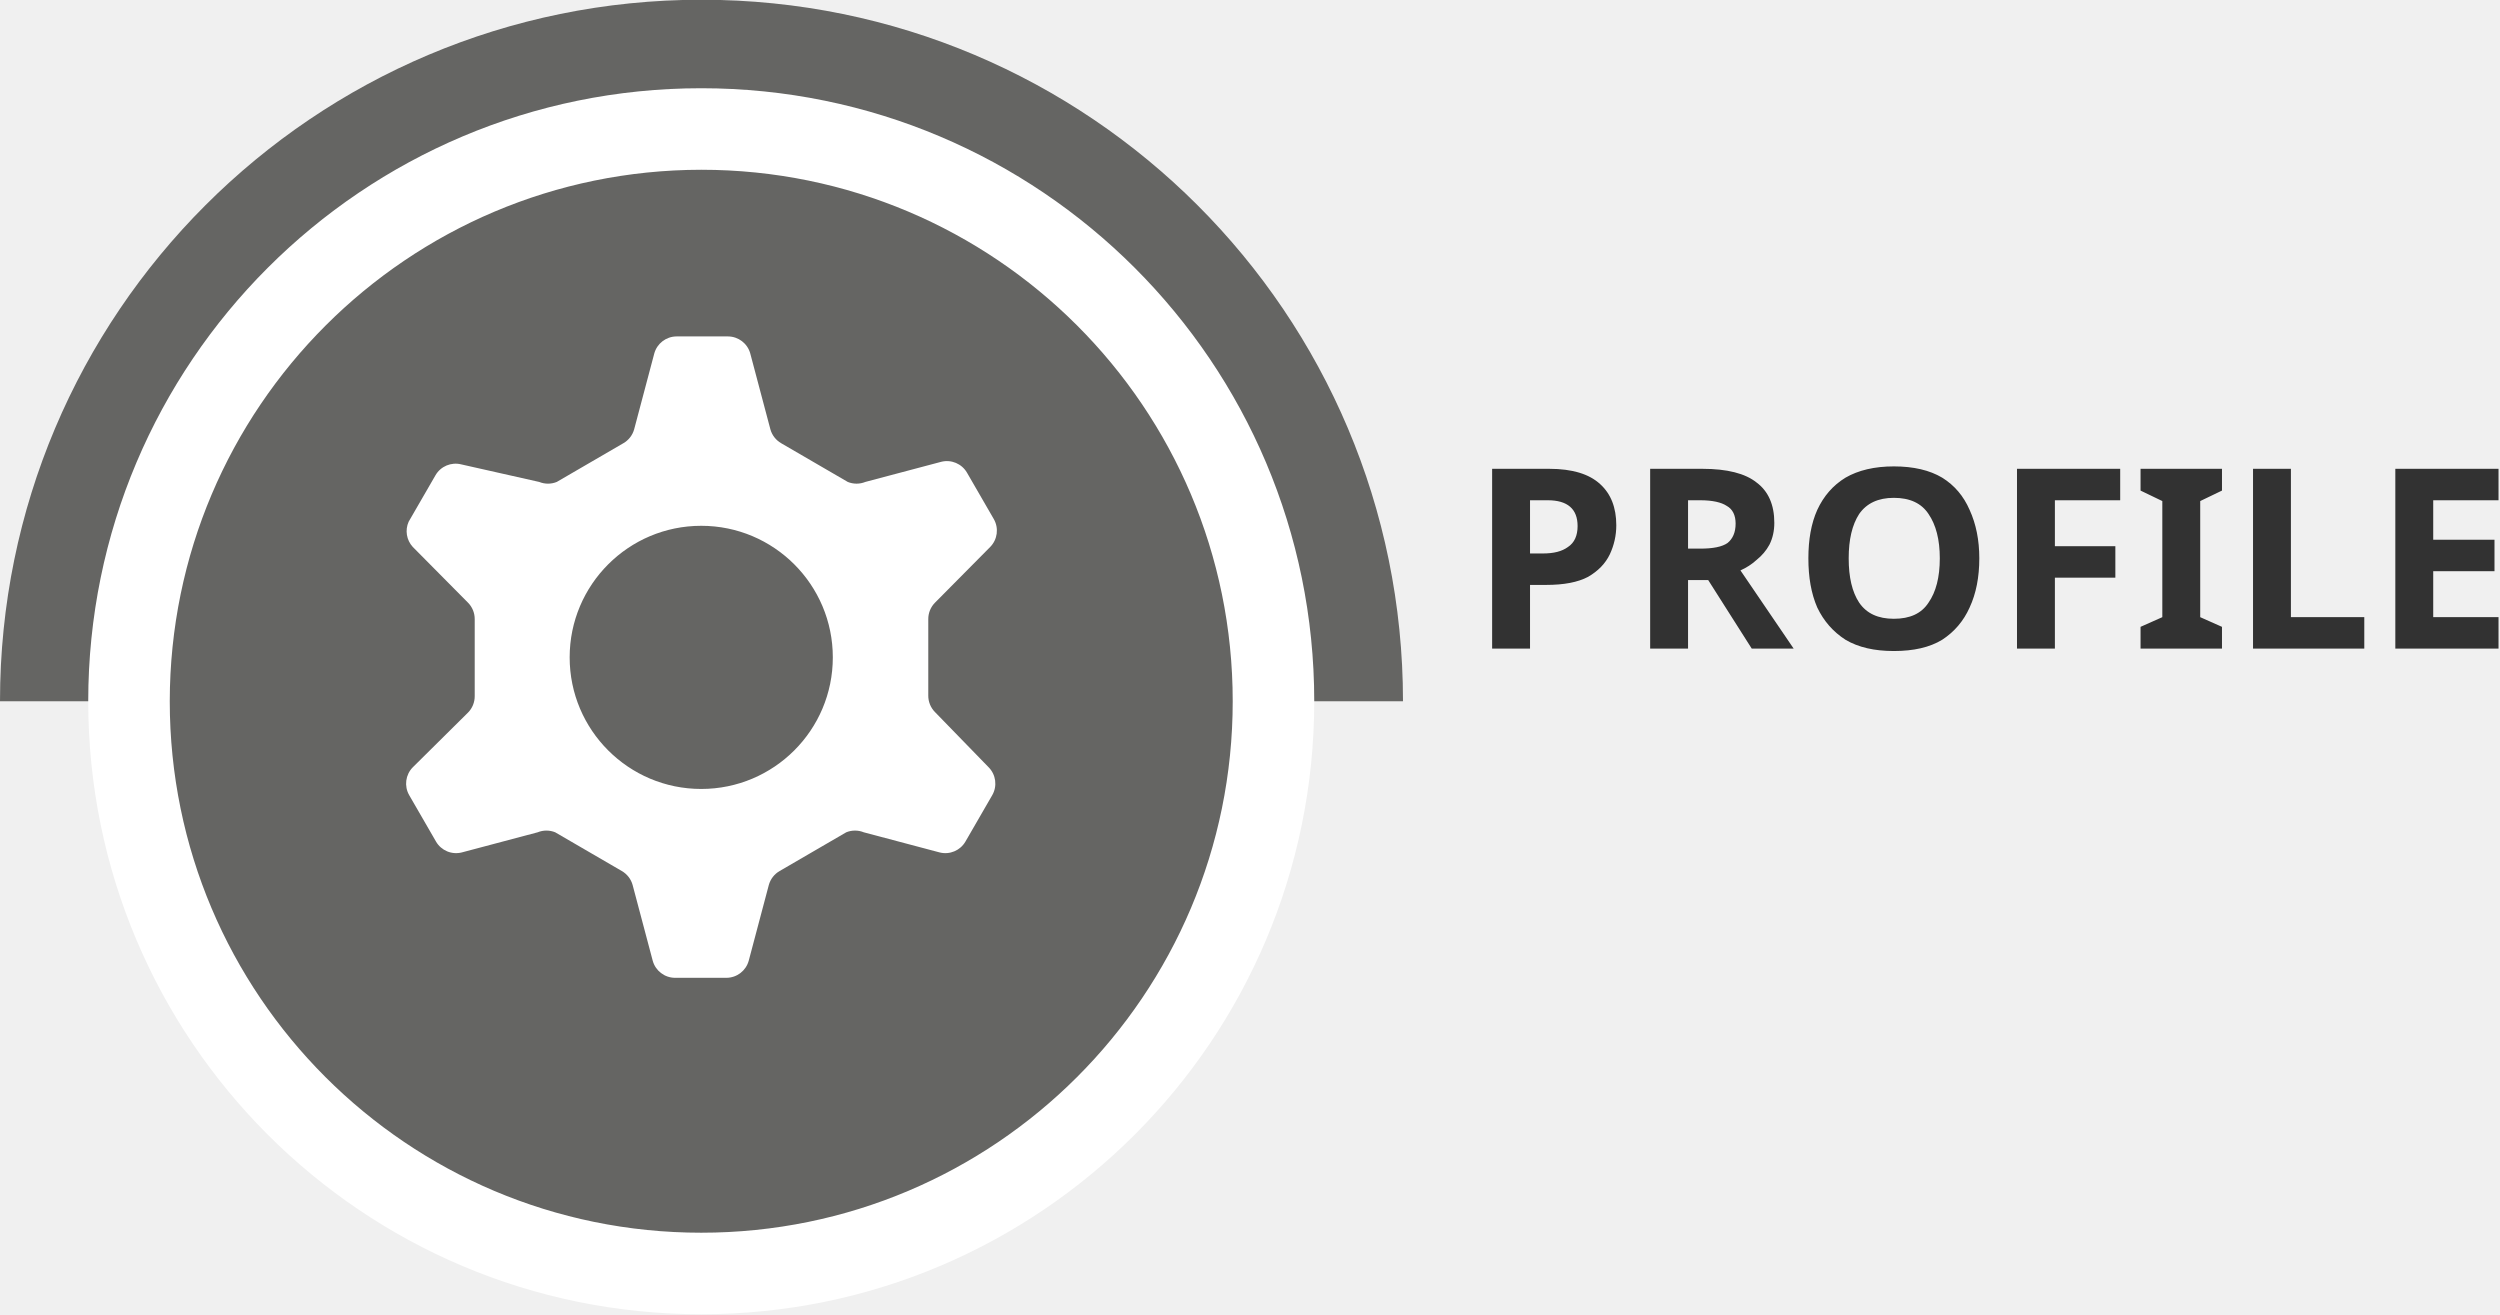
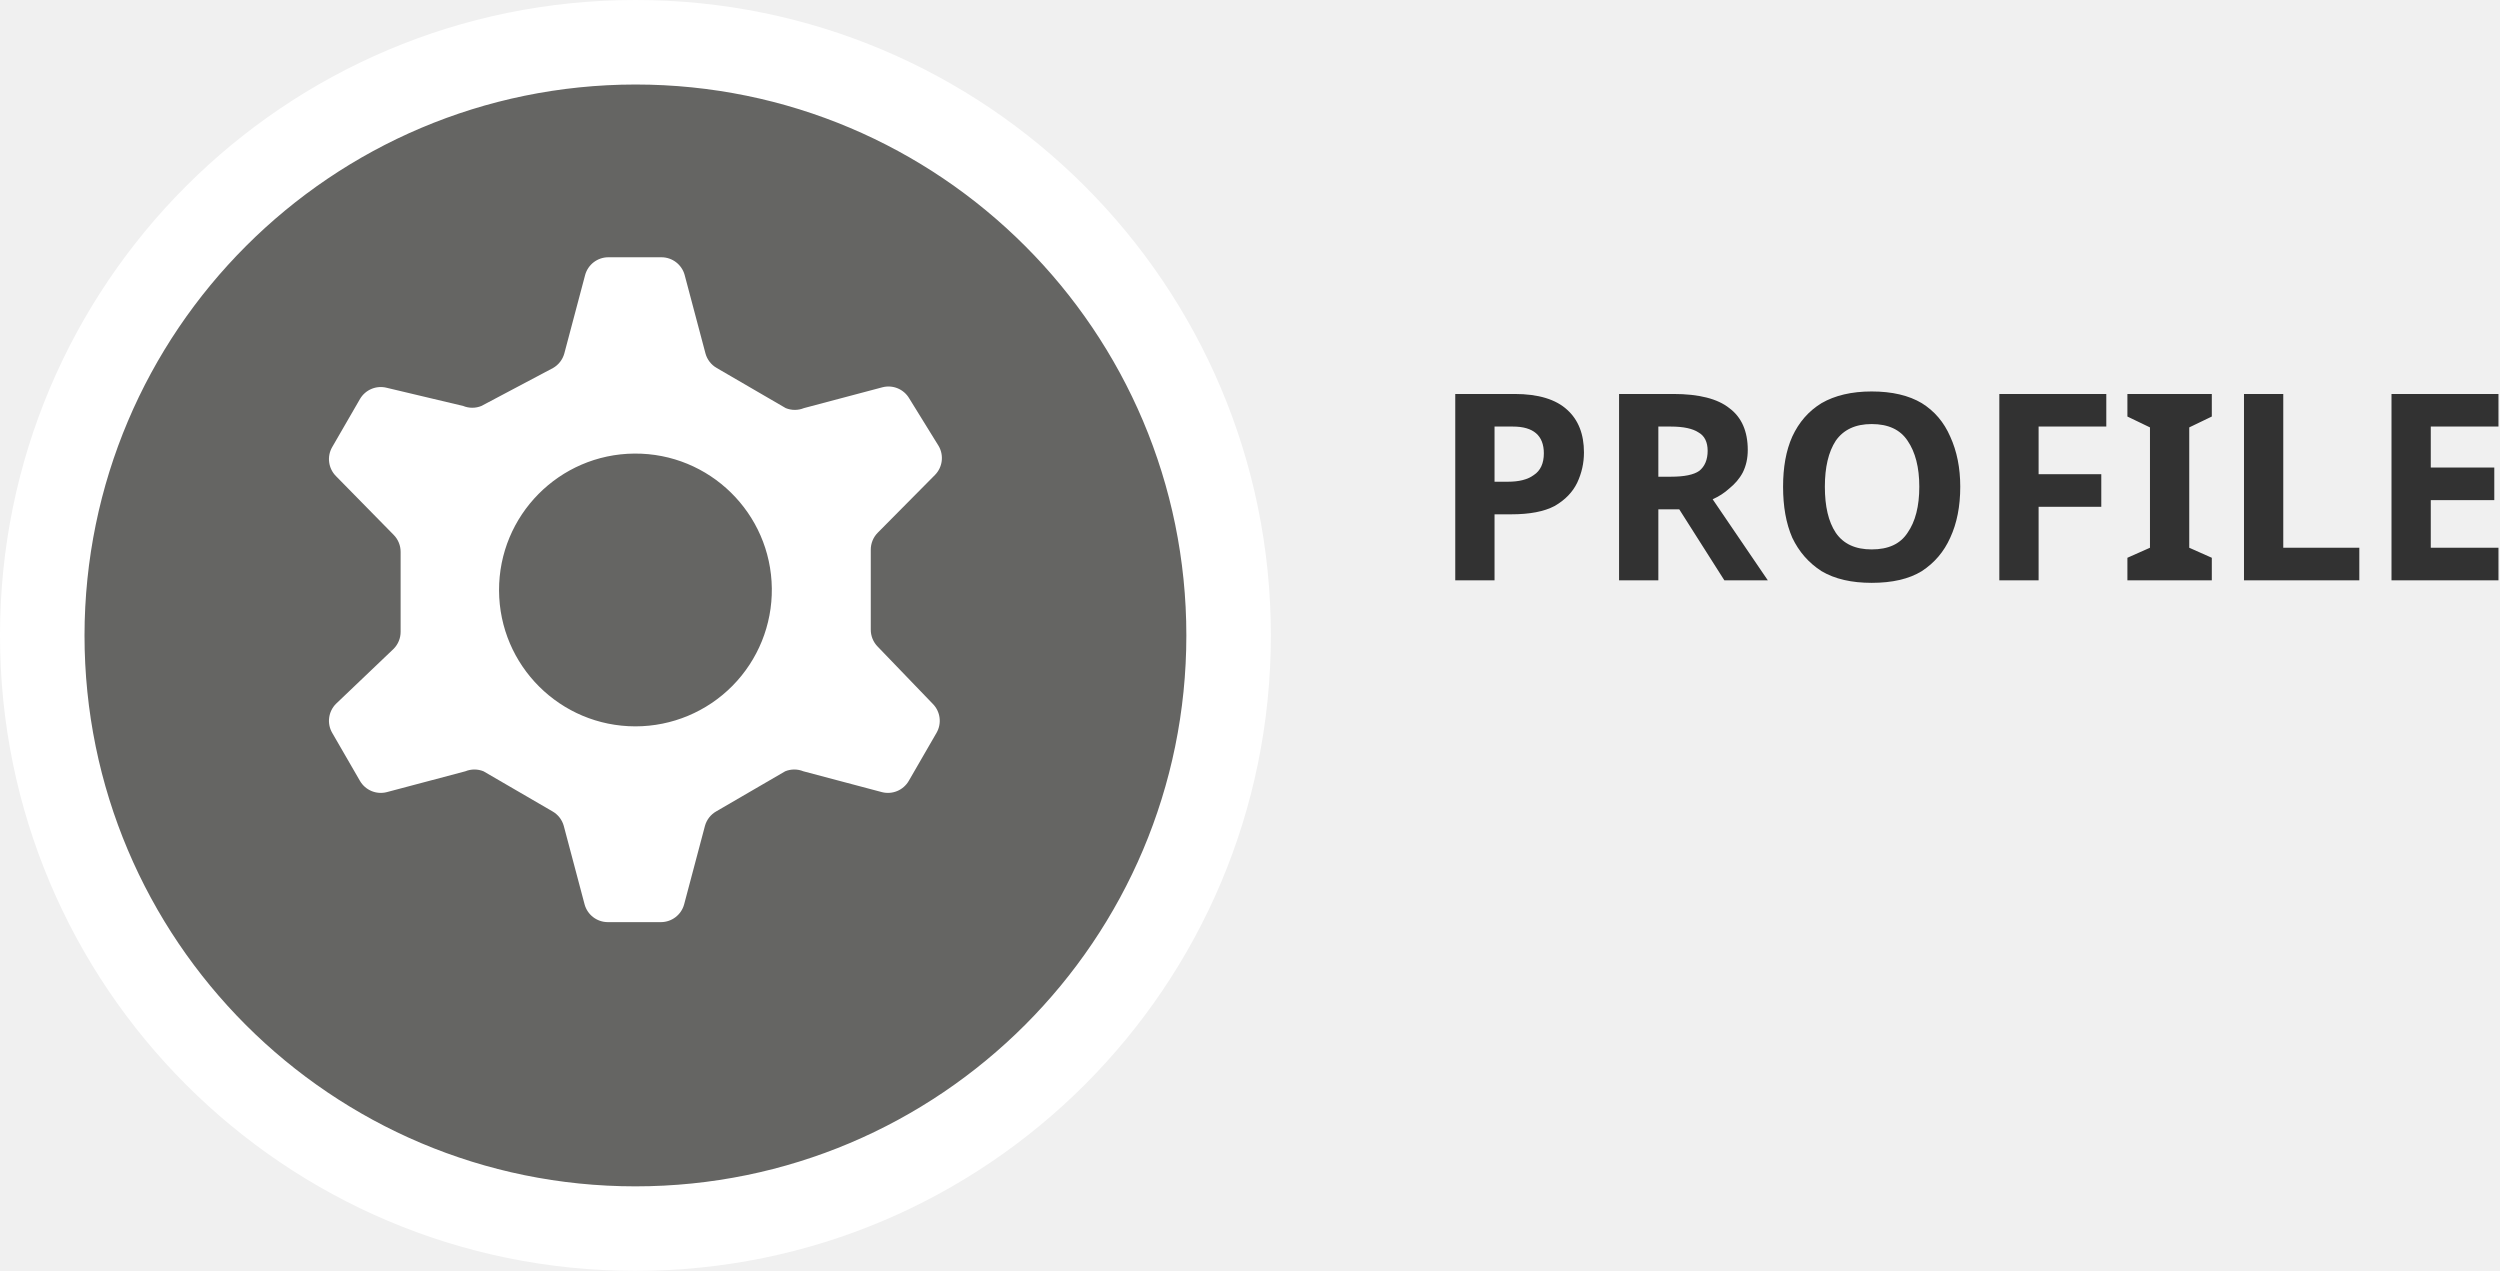
- <svg xmlns="http://www.w3.org/2000/svg" viewBox="0 0 48.45 25.47">
+ <svg xmlns="http://www.w3.org/2000/svg" viewBox="0 0 46.74 23.76">
  <defs>
    <style>.cls-1{fill:#656563;}.cls-2{fill:#fff;}.cls-3{font-size:4.88px;fill:#323232;font-family:Raleway-Bold, Raleway;font-weight:700;}</style>
  </defs>
  <g id="Layer_2" data-name="Layer 2">
    <g id="Top">
-       <path class="cls-1" d="M0,13.59a13.59,13.59,0,0,1,27.19,0" />
-       <path class="cls-1" d="M13.59,24.68A11.09,11.09,0,1,1,24.69,13.59,11.1,11.1,0,0,1,13.59,24.68Z" />
-       <path class="cls-2" d="M13.59,3.29a10.3,10.3,0,1,1-10.3,10.3,10.31,10.31,0,0,1,10.3-10.3m0-1.58A11.88,11.88,0,1,0,25.47,13.59,11.88,11.88,0,0,0,13.59,1.71Z" />
-       <path class="cls-2" d="M18.12,13.8a.45.45,0,0,1-.13-.32V12a.45.45,0,0,1,.13-.32l1.07-1.08a.45.45,0,0,0,.07-.54l-.52-.9a.45.45,0,0,0-.5-.21l-1.47.39a.45.45,0,0,1-.34,0l-1.29-.75a.45.45,0,0,1-.21-.27l-.39-1.47a.45.45,0,0,0-.43-.33h-1a.45.45,0,0,0-.43.33l-.39,1.47a.45.45,0,0,1-.21.27l-1.29.75a.45.45,0,0,1-.34,0L8.94,9a.45.45,0,0,0-.5.21l-.52.9A.45.45,0,0,0,8,10.6l1.07,1.08A.45.45,0,0,1,9.2,12v1.49a.45.45,0,0,1-.13.32L8,14.87a.45.45,0,0,0-.07.54l.52.9a.45.45,0,0,0,.5.21l1.47-.39a.45.45,0,0,1,.34,0l1.29.75a.45.45,0,0,1,.21.27l.39,1.47a.45.45,0,0,0,.43.33h1a.45.45,0,0,0,.43-.33l.39-1.47a.45.45,0,0,1,.21-.27l1.29-.75a.45.45,0,0,1,.34,0l1.47.39a.45.45,0,0,0,.5-.21l.52-.9a.45.45,0,0,0-.07-.54Zm-4.53,1.49a2.55,2.55,0,1,1,2.55-2.55A2.55,2.55,0,0,1,13.59,15.29Z" />
-       <text class="cls-3" transform="translate(28.48 12.57)">PROFILE</text>
+       <path class="cls-1" d="M11.88,23A11.09,11.09,0,1,1,23,11.88,11.1,11.1,0,0,1,11.88,23Z" />
+       <path class="cls-2" d="M11.88,1.58a10.3,10.3,0,1,1-10.3,10.3,10.31,10.31,0,0,1,10.3-10.3m0-1.58A11.88,11.88,0,1,0,23.76,11.88,11.88,11.88,0,0,0,11.88,0Z" />
+       <path class="cls-2" d="M16.41,12.09a.45.45,0,0,1-.13-.32V10.28a.45.45,0,0,1,.13-.32l1.07-1.08a.45.45,0,0,0,.07-.54L17,7.45a.45.45,0,0,0-.5-.21l-1.47.39a.45.45,0,0,1-.34,0l-1.29-.75a.45.45,0,0,1-.21-.27l-.39-1.47a.45.45,0,0,0-.43-.33h-1a.45.45,0,0,0-.43.33l-.39,1.47a.45.45,0,0,1-.21.27L9,7.59a.45.45,0,0,1-.34,0L7.23,7.25a.45.45,0,0,0-.5.21l-.52.9a.45.45,0,0,0,.07.54L7.36,10a.45.45,0,0,1,.13.32v1.49a.45.45,0,0,1-.13.32L6.28,13.16a.45.45,0,0,0-.07.54l.52.9a.45.45,0,0,0,.5.21l1.47-.39a.45.45,0,0,1,.34,0l1.29.75a.45.45,0,0,1,.21.27l.39,1.47a.45.45,0,0,0,.43.33h1a.45.45,0,0,0,.43-.33l.39-1.47a.45.45,0,0,1,.21-.27l1.29-.75a.45.45,0,0,1,.34,0l1.47.39a.45.45,0,0,0,.5-.21l.52-.9a.45.45,0,0,0-.07-.54Zm-4.53,1.49A2.55,2.55,0,1,1,14.43,11,2.55,2.55,0,0,1,11.88,13.58Z" />
+       <text class="cls-3" transform="translate(26.77 10.85)">PROFILE</text>
    </g>
  </g>
</svg>
